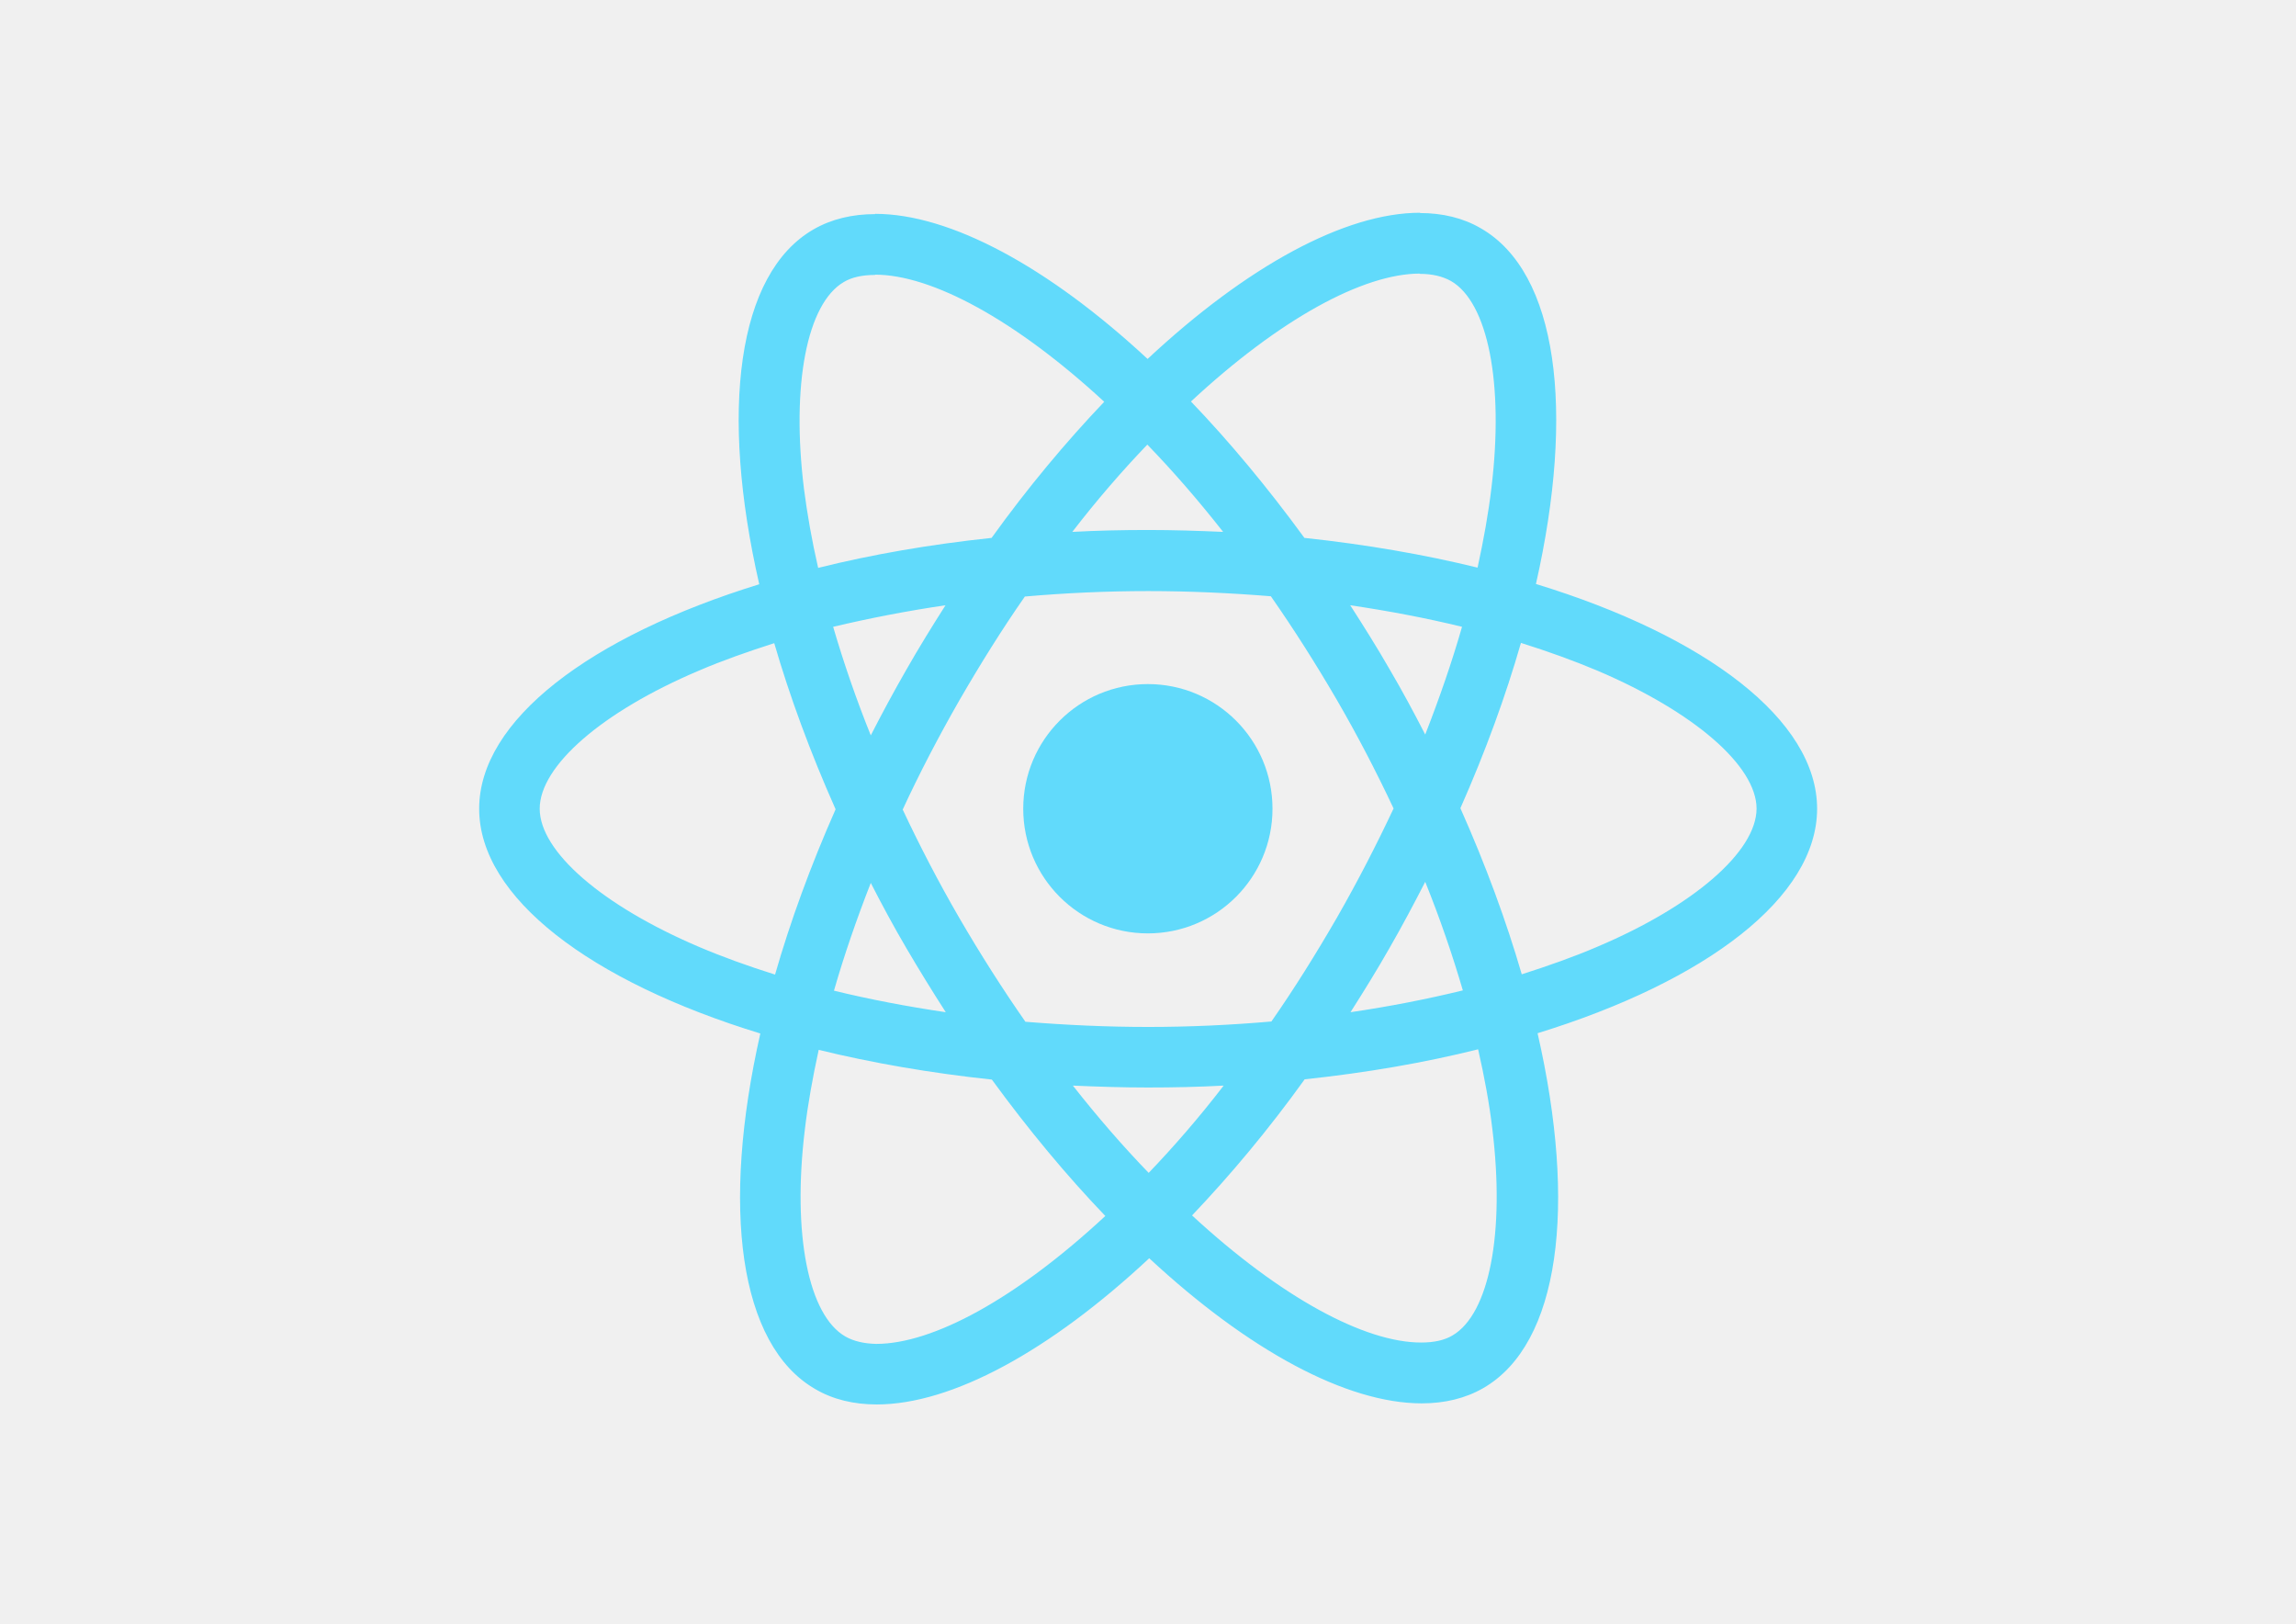
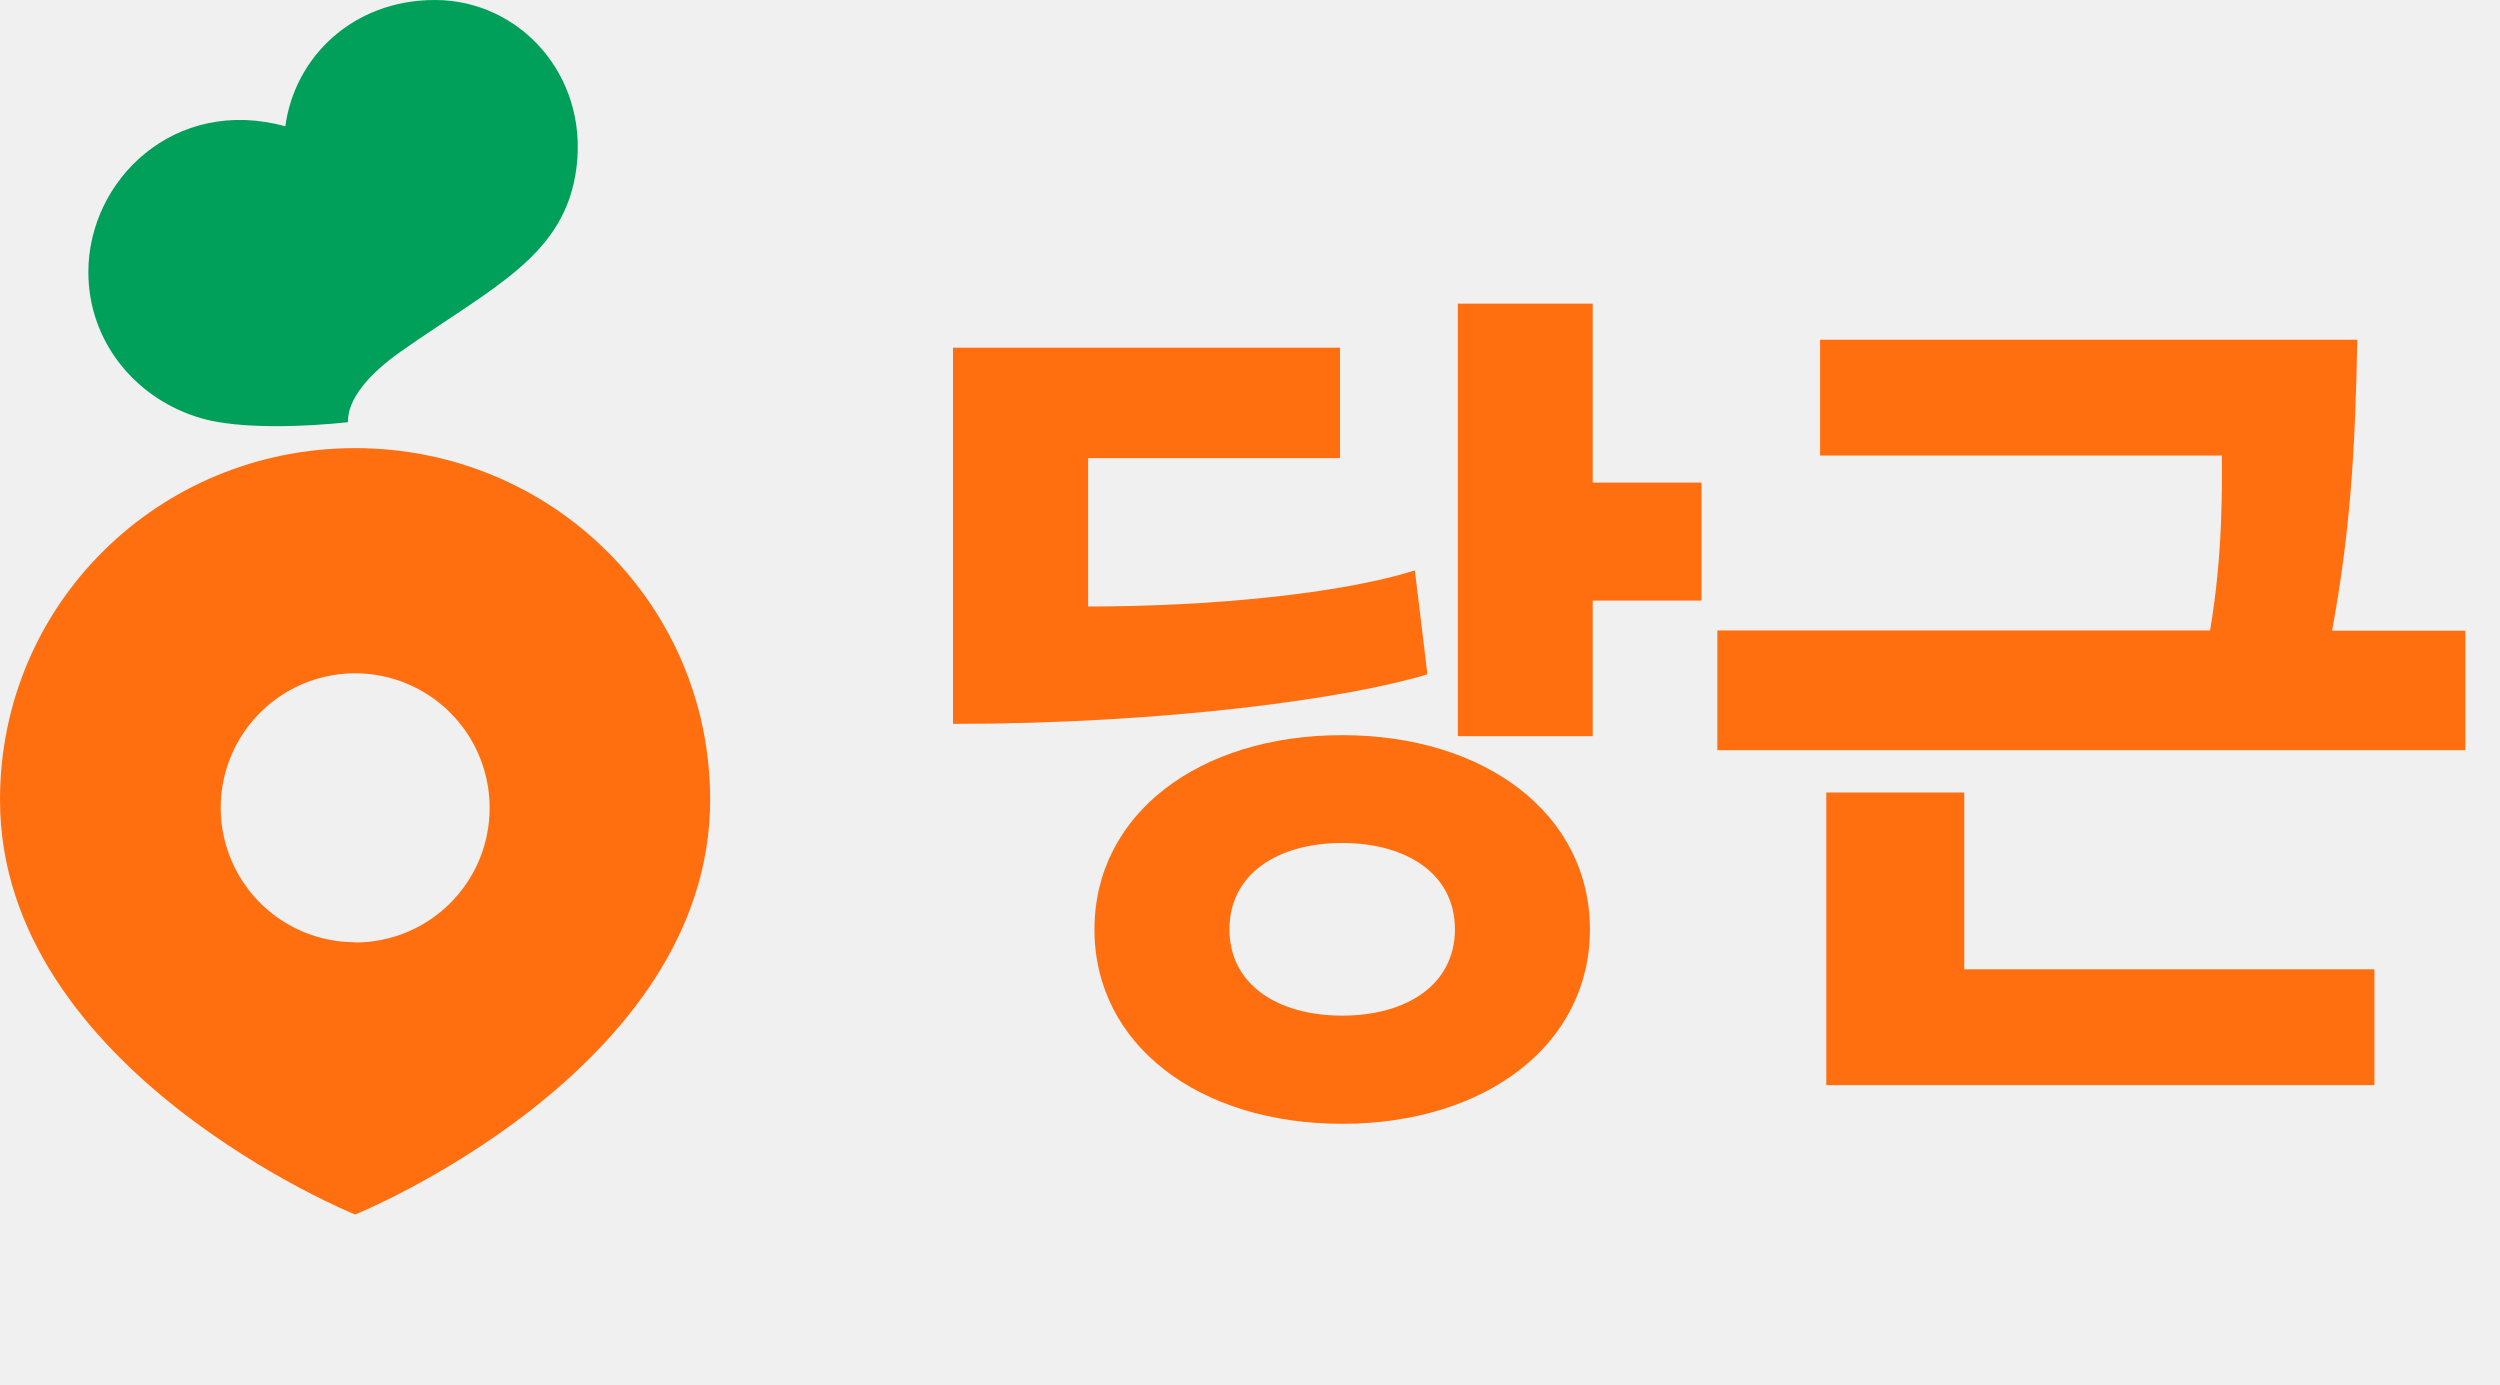
- <svg xmlns="http://www.w3.org/2000/svg" viewBox="0 0 841.9 595.3">
-   <g fill="#61DAFB">
-     <path d="M666.3 296.5c0-32.5-40.7-63.3-103.1-82.4 14.4-63.6 8-114.2-20.2-130.4-6.5-3.8-14.1-5.6-22.4-5.6v22.3c4.6 0 8.3.9 11.4 2.6 13.6 7.8 19.5 37.5 14.9 75.7-1.1 9.4-2.9 19.3-5.1 29.4-19.6-4.8-41-8.5-63.5-10.9-13.5-18.5-27.5-35.3-41.6-50 32.6-30.3 63.2-46.9 84-46.9V78c-27.5 0-63.5 19.6-99.9 53.6-36.4-33.8-72.4-53.2-99.9-53.2v22.3c20.7 0 51.4 16.5 84 46.6-14 14.7-28 31.4-41.3 49.9-22.6 2.4-44 6.1-63.6 11-2.3-10-4-19.7-5.2-29-4.7-38.2 1.1-67.9 14.6-75.8 3-1.8 6.9-2.6 11.5-2.6V78.5c-8.4 0-16 1.8-22.6 5.6-28.1 16.2-34.4 66.7-19.9 130.1-62.2 19.2-102.7 49.9-102.7 82.3 0 32.5 40.7 63.3 103.1 82.4-14.4 63.6-8 114.2 20.2 130.4 6.5 3.8 14.1 5.6 22.5 5.6 27.5 0 63.5-19.6 99.9-53.6 36.4 33.8 72.4 53.2 99.9 53.2 8.4 0 16-1.8 22.6-5.6 28.1-16.2 34.4-66.7 19.9-130.1 62-19.1 102.5-49.9 102.5-82.3zm-130.2-66.7c-3.7 12.9-8.3 26.2-13.5 39.5-4.1-8-8.4-16-13.1-24-4.6-8-9.5-15.8-14.4-23.4 14.2 2.1 27.9 4.7 41 7.9zm-45.8 106.5c-7.8 13.5-15.8 26.3-24.1 38.2-14.9 1.3-30 2-45.2 2-15.1 0-30.2-.7-45-1.9-8.3-11.9-16.4-24.6-24.2-38-7.6-13.1-14.5-26.4-20.8-39.8 6.2-13.4 13.2-26.8 20.7-39.9 7.8-13.5 15.8-26.3 24.1-38.2 14.9-1.3 30-2 45.2-2 15.1 0 30.2.7 45 1.9 8.3 11.9 16.4 24.6 24.2 38 7.6 13.1 14.5 26.4 20.8 39.8-6.3 13.4-13.2 26.8-20.7 39.9zm32.3-13c5.4 13.4 10 26.8 13.8 39.8-13.1 3.2-26.9 5.9-41.2 8 4.9-7.7 9.8-15.6 14.4-23.7 4.6-8 8.9-16.1 13-24.1zM421.2 430c-9.3-9.6-18.6-20.3-27.8-32 9 .4 18.2.7 27.5.7 9.4 0 18.7-.2 27.8-.7-9 11.7-18.3 22.4-27.5 32zm-74.4-58.9c-14.2-2.1-27.9-4.7-41-7.9 3.7-12.9 8.3-26.2 13.5-39.5 4.1 8 8.4 16 13.1 24 4.7 8 9.5 15.8 14.4 23.4zM420.7 163c9.3 9.6 18.6 20.3 27.8 32-9-.4-18.2-.7-27.5-.7-9.4 0-18.7.2-27.8.7 9-11.7 18.3-22.4 27.5-32zm-74 58.9c-4.9 7.7-9.8 15.6-14.4 23.7-4.6 8-8.9 16-13 24-5.4-13.4-10-26.8-13.8-39.8 13.1-3.1 26.9-5.8 41.2-7.9zm-90.5 125.2c-35.4-15.1-58.3-34.9-58.3-50.6 0-15.7 22.9-35.6 58.3-50.6 8.6-3.7 18-7 27.7-10.1 5.7 19.6 13.2 40 22.5 60.9-9.2 20.8-16.6 41.1-22.2 60.6-9.9-3.1-19.3-6.5-28-10.2zM310 490c-13.6-7.8-19.5-37.5-14.9-75.7 1.1-9.4 2.9-19.3 5.1-29.4 19.6 4.8 41 8.5 63.5 10.9 13.5 18.5 27.5 35.3 41.6 50-32.6 30.3-63.2 46.9-84 46.9-4.5-.1-8.3-1-11.3-2.7zm237.2-76.2c4.7 38.2-1.1 67.9-14.6 75.8-3 1.8-6.9 2.6-11.5 2.6-20.7 0-51.4-16.5-84-46.6 14-14.7 28-31.4 41.3-49.9 22.6-2.4 44-6.1 63.6-11 2.3 10.1 4.1 19.8 5.2 29.1zm38.5-66.7c-8.6 3.7-18 7-27.7 10.1-5.7-19.6-13.2-40-22.5-60.9 9.2-20.8 16.6-41.1 22.2-60.6 9.9 3.1 19.3 6.5 28.1 10.2 35.4 15.1 58.3 34.9 58.3 50.6-.1 15.7-23 35.6-58.4 50.6zM320.8 78.4z" />
-     <circle cx="420.9" cy="296.5" r="45.7" />
-     <path d="M520.5 78.1z" />
+ <svg xmlns="http://www.w3.org/2000/svg" width="65" height="36" viewBox="0 0 65 36" fill="none">
+   <g clip-path="url(#clip0_47_13130)">
+     <path d="M9.232 11.651C4.133 11.651 0 15.693 0 20.796C0 27.847 9.258 31.588 9.232 31.578C9.207 31.588 18.464 27.847 18.464 20.796C18.464 15.697 14.33 11.651 9.232 11.651ZM9.232 24.498C8.541 24.498 7.865 24.292 7.29 23.908C6.716 23.523 6.268 22.977 6.004 22.338C5.74 21.699 5.671 20.996 5.806 20.318C5.941 19.64 6.275 19.017 6.764 18.529C7.253 18.04 7.876 17.707 8.554 17.573C9.232 17.438 9.935 17.508 10.574 17.773C11.212 18.037 11.758 18.486 12.142 19.061C12.526 19.636 12.73 20.312 12.73 21.003C12.731 21.463 12.641 21.919 12.466 22.344C12.29 22.769 12.033 23.155 11.707 23.48C11.383 23.805 10.997 24.063 10.572 24.239C10.147 24.415 9.692 24.505 9.232 24.505V24.498Z" fill="#FF6F0F" />
+     <path d="M11.31 0C9.156 0 7.655 1.506 7.419 3.284C4.547 2.491 2.297 4.674 2.297 7.074C2.297 8.911 3.56 10.396 5.243 10.878C6.601 11.266 9.046 10.977 9.046 10.977C9.033 10.383 9.58 9.731 10.424 9.138C12.823 7.45 14.7 6.654 14.989 4.353C15.292 1.945 13.505 0 11.31 0Z" fill="#00A05B" />
+     <path d="M36.787 14.831C34.837 15.443 31.462 15.769 28.291 15.769V11.911H34.84V9.039H24.778V18.821C30.281 18.821 35.085 18.158 37.113 17.53L36.787 14.831Z" fill="#FF6F0F" />
+     <path d="M41.41 7.895H37.903V19.14H41.41V15.615H44.239V12.547H41.41V7.895Z" fill="#FF6F0F" />
+     <path d="M34.897 19.114C31.181 19.114 28.456 21.161 28.456 24.166C28.456 27.171 31.184 29.219 34.897 29.219C38.61 29.219 41.338 27.17 41.338 24.166C41.338 21.163 38.612 19.114 34.897 19.114ZM34.897 26.406C33.222 26.406 31.966 25.602 31.966 24.161C31.966 22.72 33.222 21.918 34.897 21.918C36.572 21.918 37.828 22.721 37.828 24.161C37.828 25.601 36.573 26.406 34.897 26.406Z" fill="#FF6F0F" />
+     <path d="M51.07 20.605H47.484V28.213H61.735V25.202H51.07V20.605Z" fill="#FF6F0F" />
+     <path d="M61.29 8.833H47.322V11.844H57.769C57.769 12.592 57.805 14.371 57.462 16.392H44.651V19.506H64.1V16.397H60.635C61.099 13.843 61.232 11.852 61.29 8.833Z" fill="#FF6F0F" />
  </g>
+   <defs>
+     <clipPath id="clip0_47_13130">
+       <rect width="64.105" height="36" fill="white" />
+     </clipPath>
+   </defs>
</svg>
